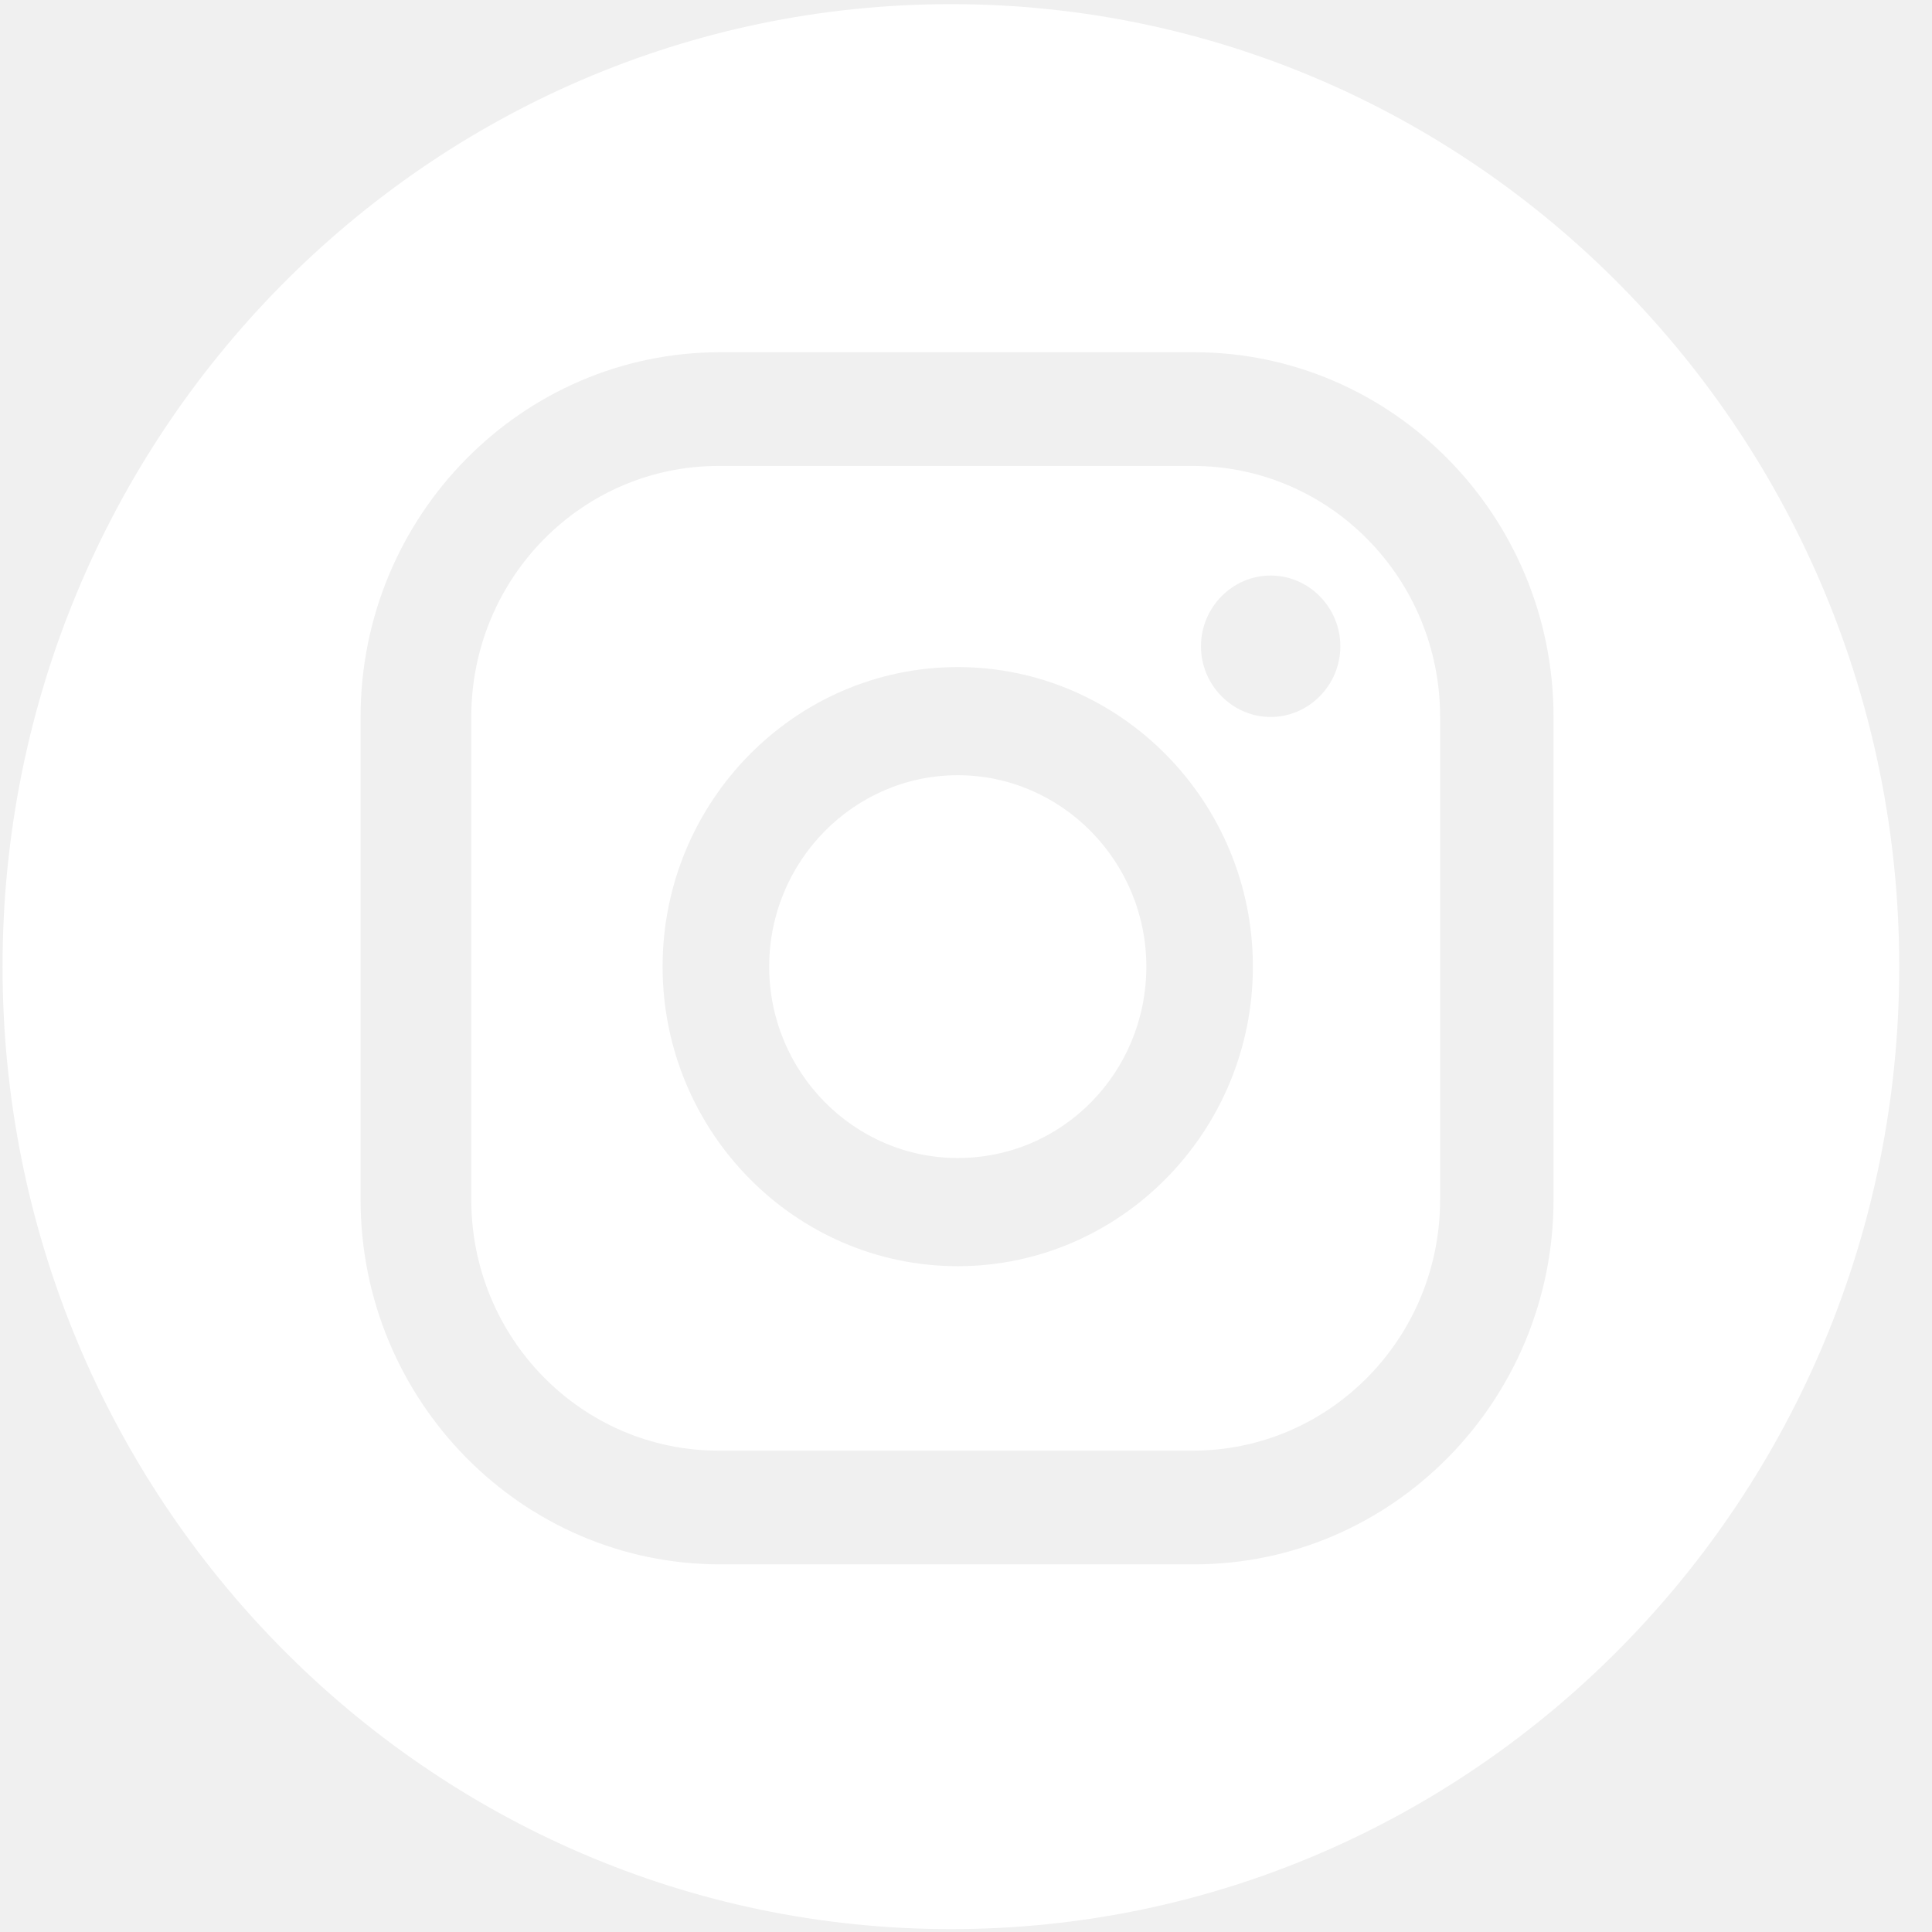
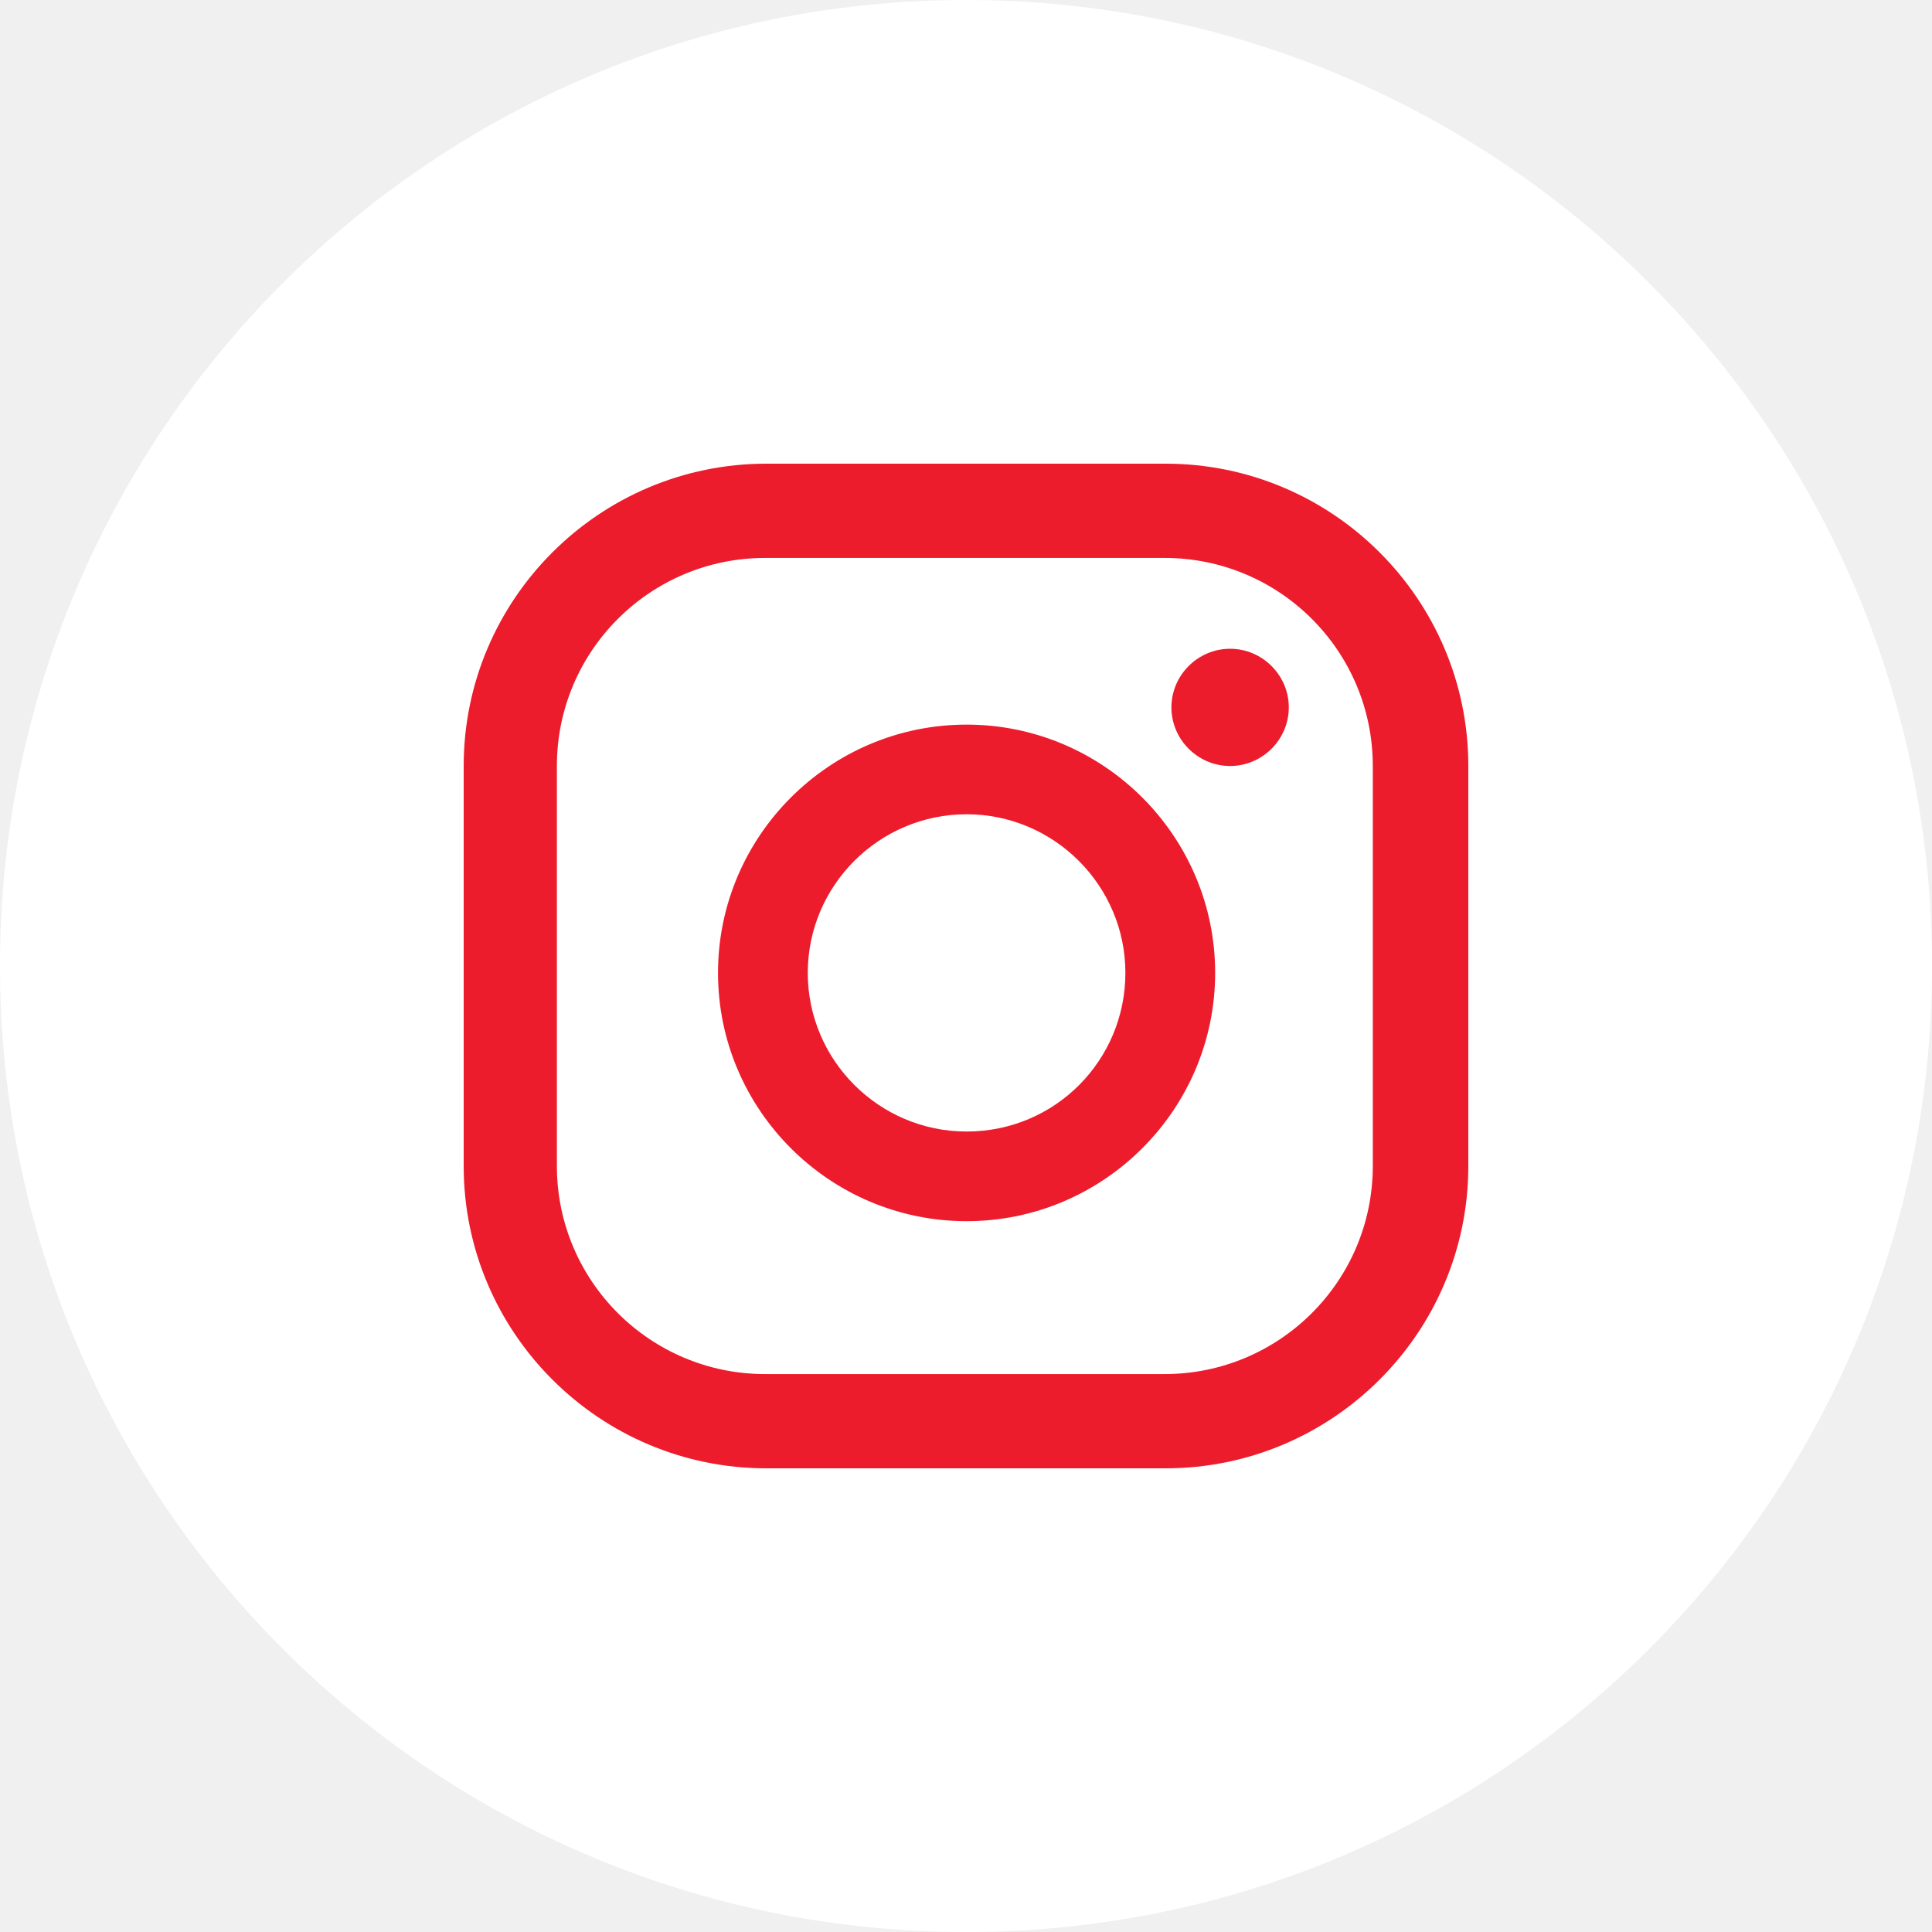
- <svg xmlns="http://www.w3.org/2000/svg" width="47" height="47" viewBox="0 0 47 47" fill="none">
-   <path d="M23.133 46.93C10.401 46.93 0.062 36.437 0.062 23.515C0.062 10.593 10.401 0.101 23.133 0.101C35.865 0.101 46.203 10.593 46.203 23.515C46.203 36.437 35.865 46.93 23.133 46.93ZM30.912 14.001C29.981 14.001 29.216 14.777 29.216 15.722C29.216 16.666 29.981 17.442 30.912 17.442C31.842 17.442 32.607 16.666 32.607 15.722C32.607 14.777 31.842 14.001 30.912 14.001ZM23.299 16.228C19.343 16.228 16.119 19.5 16.119 23.515C16.119 27.53 19.343 30.803 23.299 30.803C27.255 30.803 30.479 27.53 30.479 23.515C30.479 19.5 27.255 16.228 23.299 16.228ZM23.299 28.171C20.773 28.171 18.712 26.079 18.712 23.515C18.712 20.951 20.773 18.859 23.299 18.859C25.825 18.859 27.887 20.951 27.887 23.515C27.887 26.079 25.859 28.171 23.299 28.171ZM37.793 17.442C37.793 12.55 33.87 8.569 29.05 8.569H17.515C12.695 8.569 8.772 12.55 8.772 17.442V29.183C8.772 34.075 12.695 38.056 17.515 38.056H29.05C33.87 38.056 37.793 34.075 37.793 29.183V17.442ZM35.034 29.183C35.034 32.557 32.341 35.29 29.017 35.29H17.482C14.157 35.29 11.465 32.557 11.465 29.183V17.442C11.465 14.068 14.157 11.335 17.482 11.335H29.017C32.341 11.335 35.034 14.068 35.034 17.442V29.183Z" fill="white" />
+ <svg xmlns="http://www.w3.org/2000/svg" width="50" height="50" viewBox="0 0 50 50" fill="none">
+   <circle cx="25" cy="25" r="25" fill="white" />
+   <path fill-rule="evenodd" clip-rule="evenodd" d="M30.316 18.307C30.316 17.474 31.001 16.79 31.835 16.79C32.669 16.79 33.354 17.474 33.354 18.307C33.354 19.14 32.669 19.824 31.835 19.824C31.001 19.824 30.316 19.14 30.316 18.307ZM18.582 25.178C18.582 21.638 21.471 18.753 25.015 18.753C28.559 18.753 31.448 21.638 31.448 25.178C31.448 28.718 28.559 31.604 25.015 31.604C21.471 31.604 18.582 28.718 18.582 25.178ZM20.905 25.178C20.905 27.439 22.751 29.284 25.015 29.284C27.308 29.284 29.125 27.439 29.125 25.178C29.125 22.918 27.278 21.073 25.015 21.073C22.751 21.073 20.905 22.918 20.905 25.178ZM30.167 12C34.486 12 38 15.51 38 19.824V30.176C38 34.49 34.486 38 30.167 38H19.833C15.514 38 12 34.49 12 30.176V19.824C12 15.51 15.514 12 19.833 12H30.167ZM30.137 35.561C33.116 35.561 35.528 33.151 35.528 30.176V19.824C35.528 16.849 33.116 14.439 30.137 14.439H19.803C16.825 14.439 14.412 16.849 14.412 19.824V30.176C14.412 33.151 16.825 35.561 19.803 35.561H30.137Z" fill="#EC1C2D" />
</svg>
